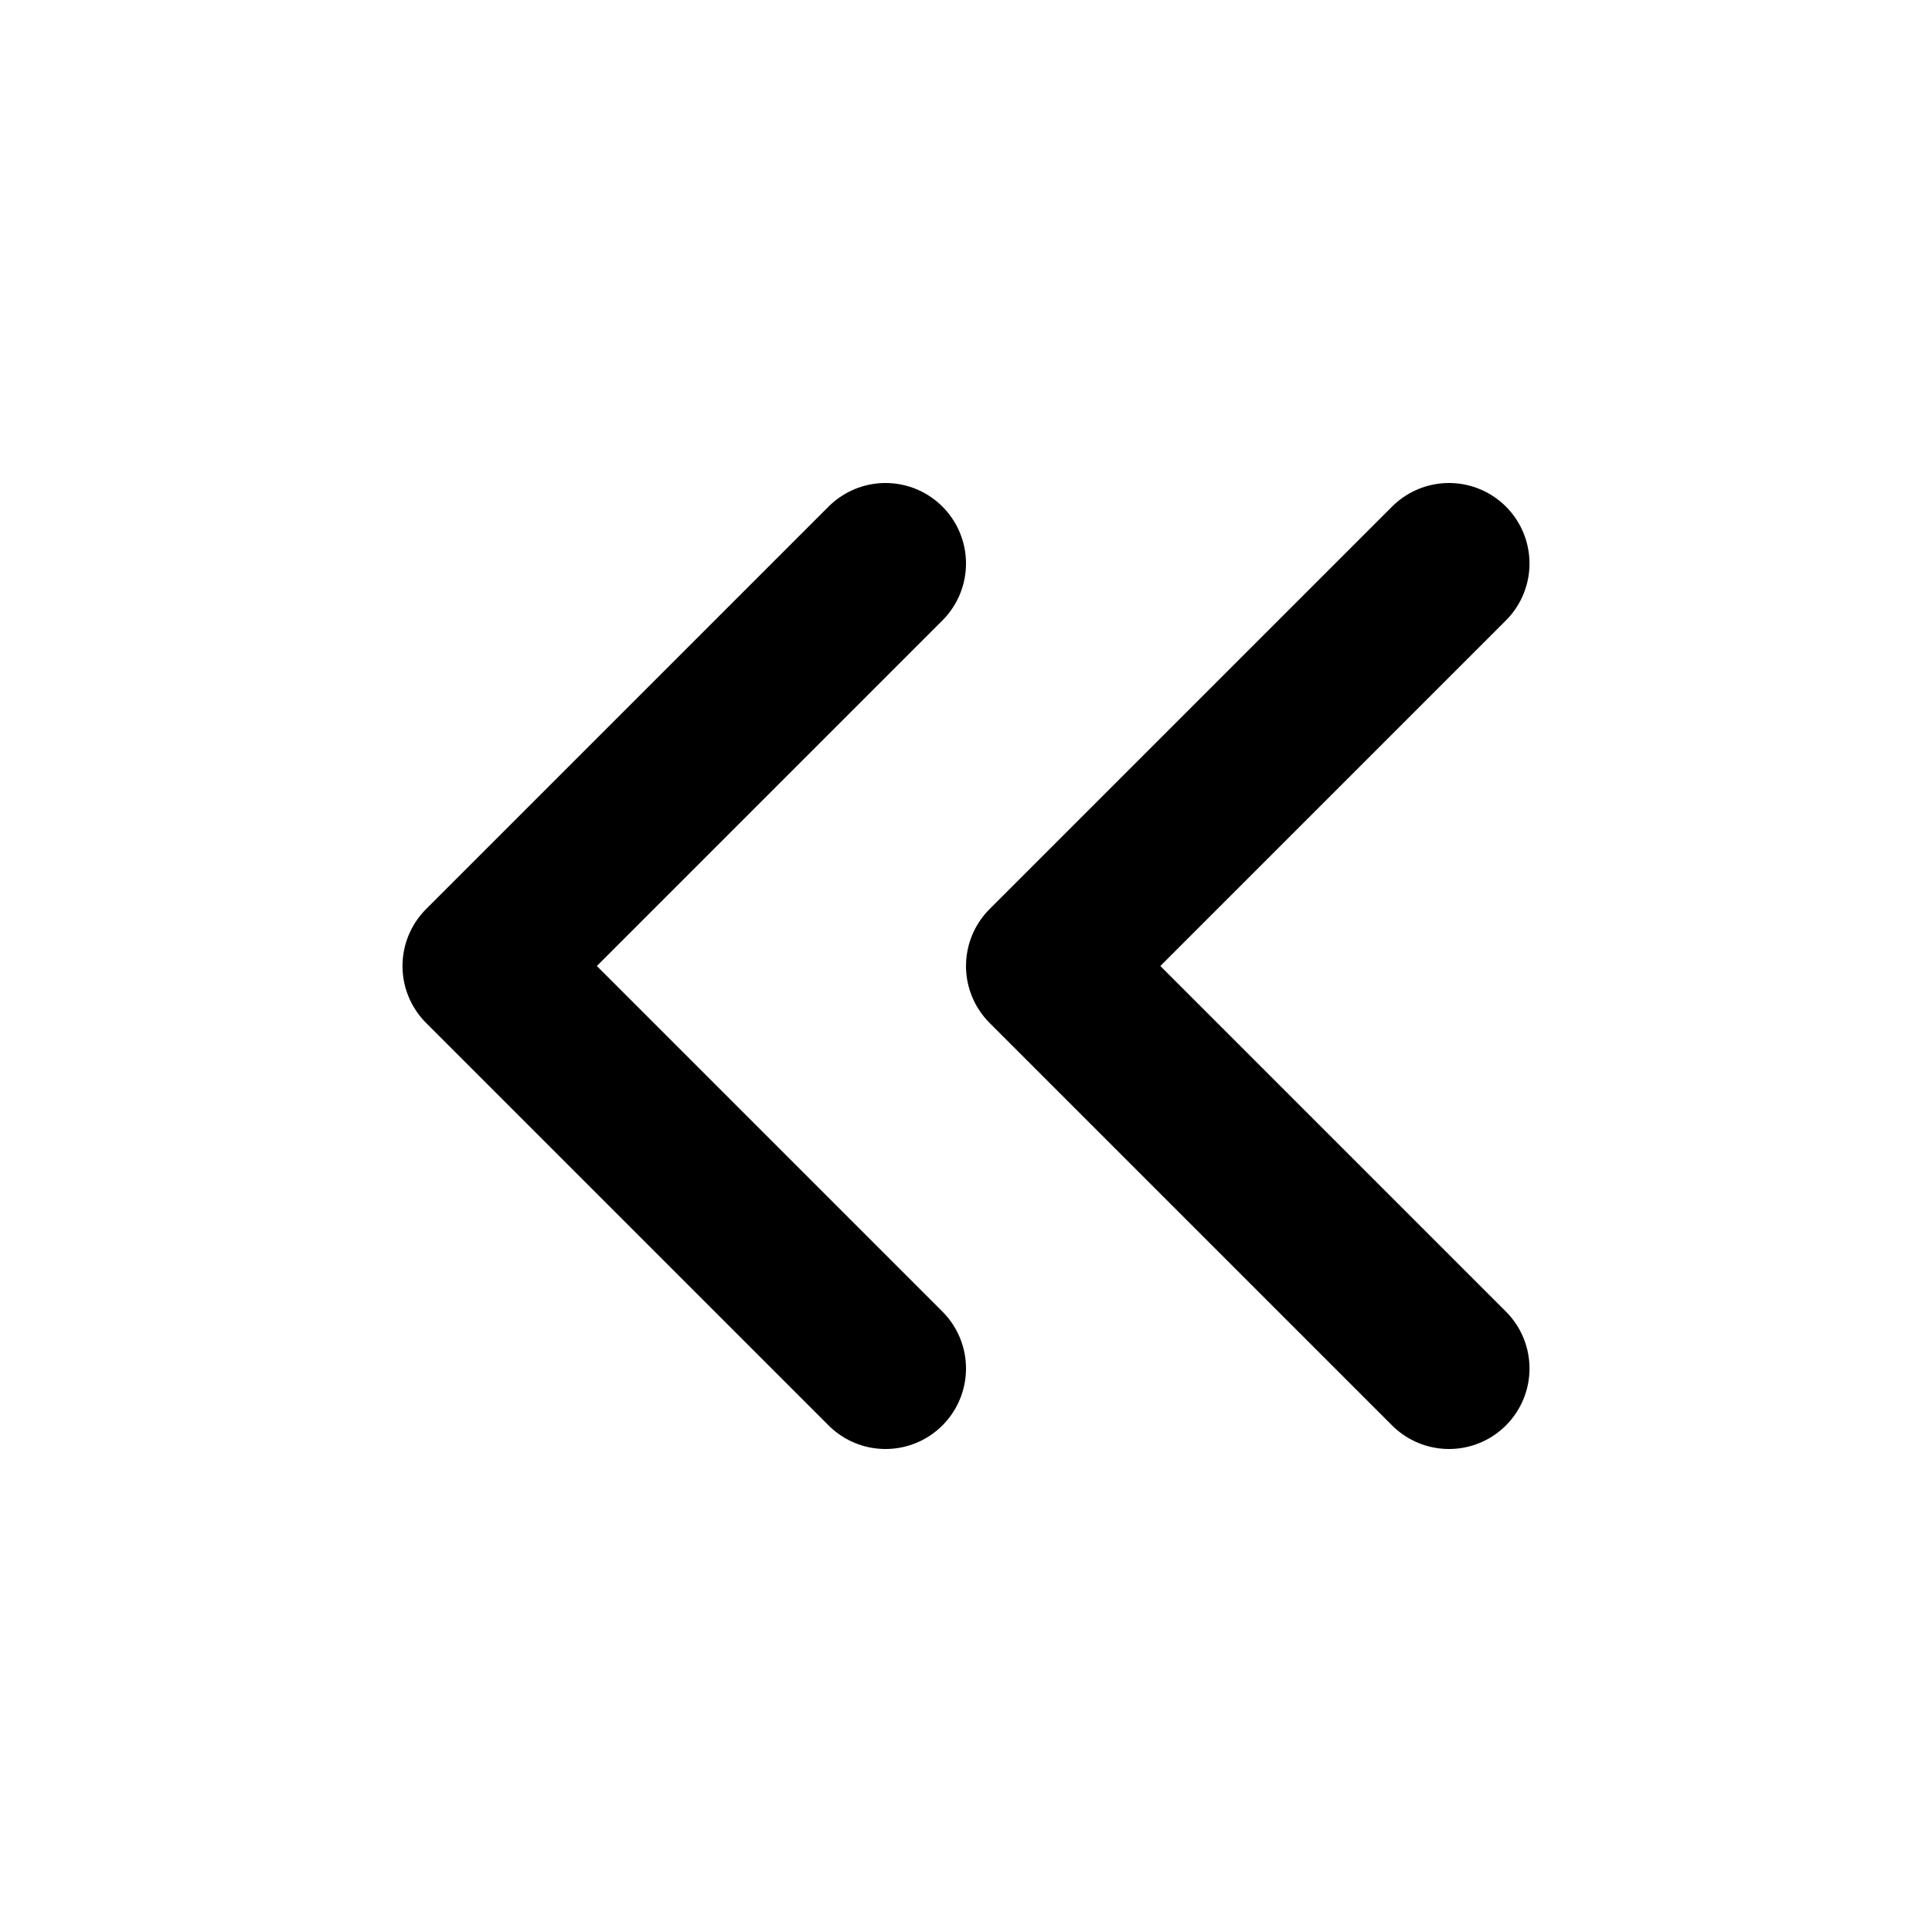
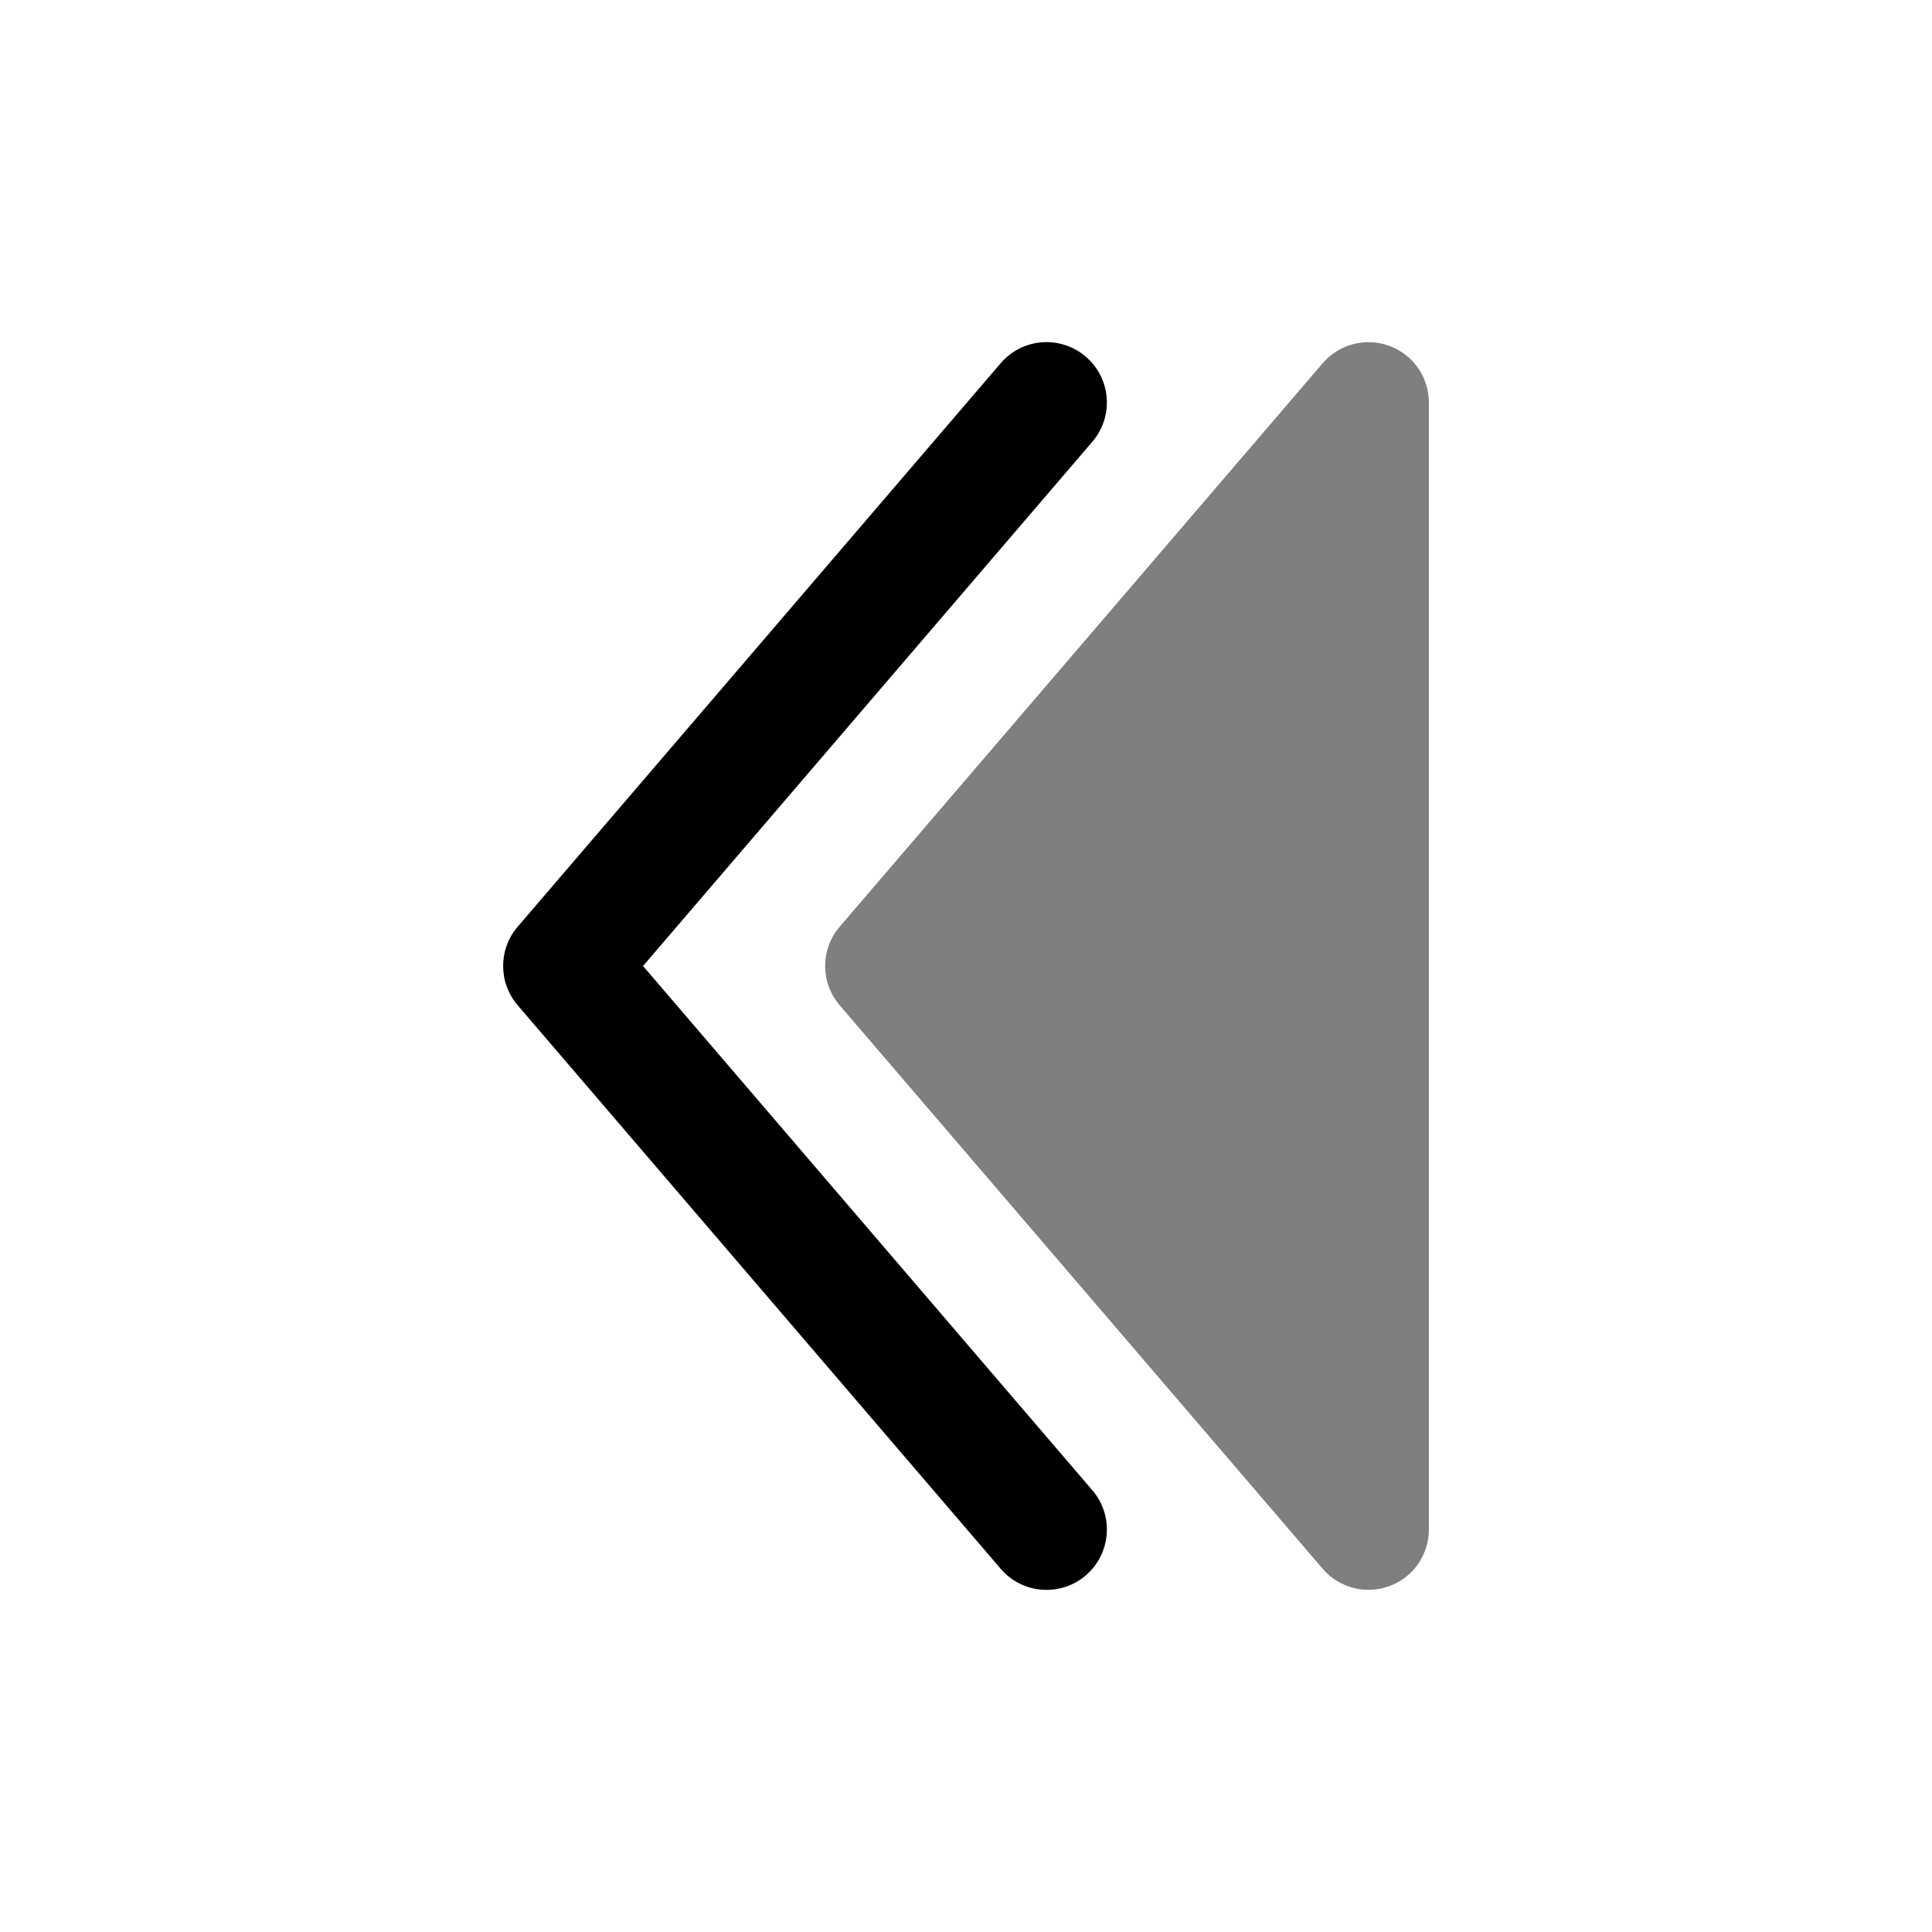
- <svg xmlns="http://www.w3.org/2000/svg" width="24" height="24" viewBox="0 0 24 24" fill="none" stroke="currentColor" stroke-width="2" stroke-linecap="round" stroke-linejoin="round">
-   <path d="m11 17-5-5 5-5" />
-   <path d="m18 17-5-5 5-5" />
+ <svg xmlns="http://www.w3.org/2000/svg" width="24" height="24" viewBox="0 0 24 24">
+   <g fill="currentColor">
+     <path d="M17.75 19C17.75 19.314 17.555 19.595 17.26 19.703C16.966 19.812 16.635 19.726 16.431 19.488L10.431 12.488C10.19 12.207 10.19 11.793 10.431 11.512L16.431 4.512C16.635 4.274 16.966 4.188 17.26 4.297C17.555 4.406 17.75 4.686 17.75 5L17.75 19Z" opacity=".5" />
+     <path fill-rule="evenodd" d="M13.488 19.57C13.803 19.3 13.839 18.826 13.569 18.512L7.988 12L13.569 5.488C13.839 5.174 13.803 4.7 13.488 4.431C13.174 4.161 12.7 4.197 12.431 4.512L6.431 11.512C6.19 11.793 6.19 12.207 6.431 12.488L12.431 19.488C12.7 19.803 13.174 19.839 13.488 19.57Z" clip-rule="evenodd" />
+   </g>
</svg>
